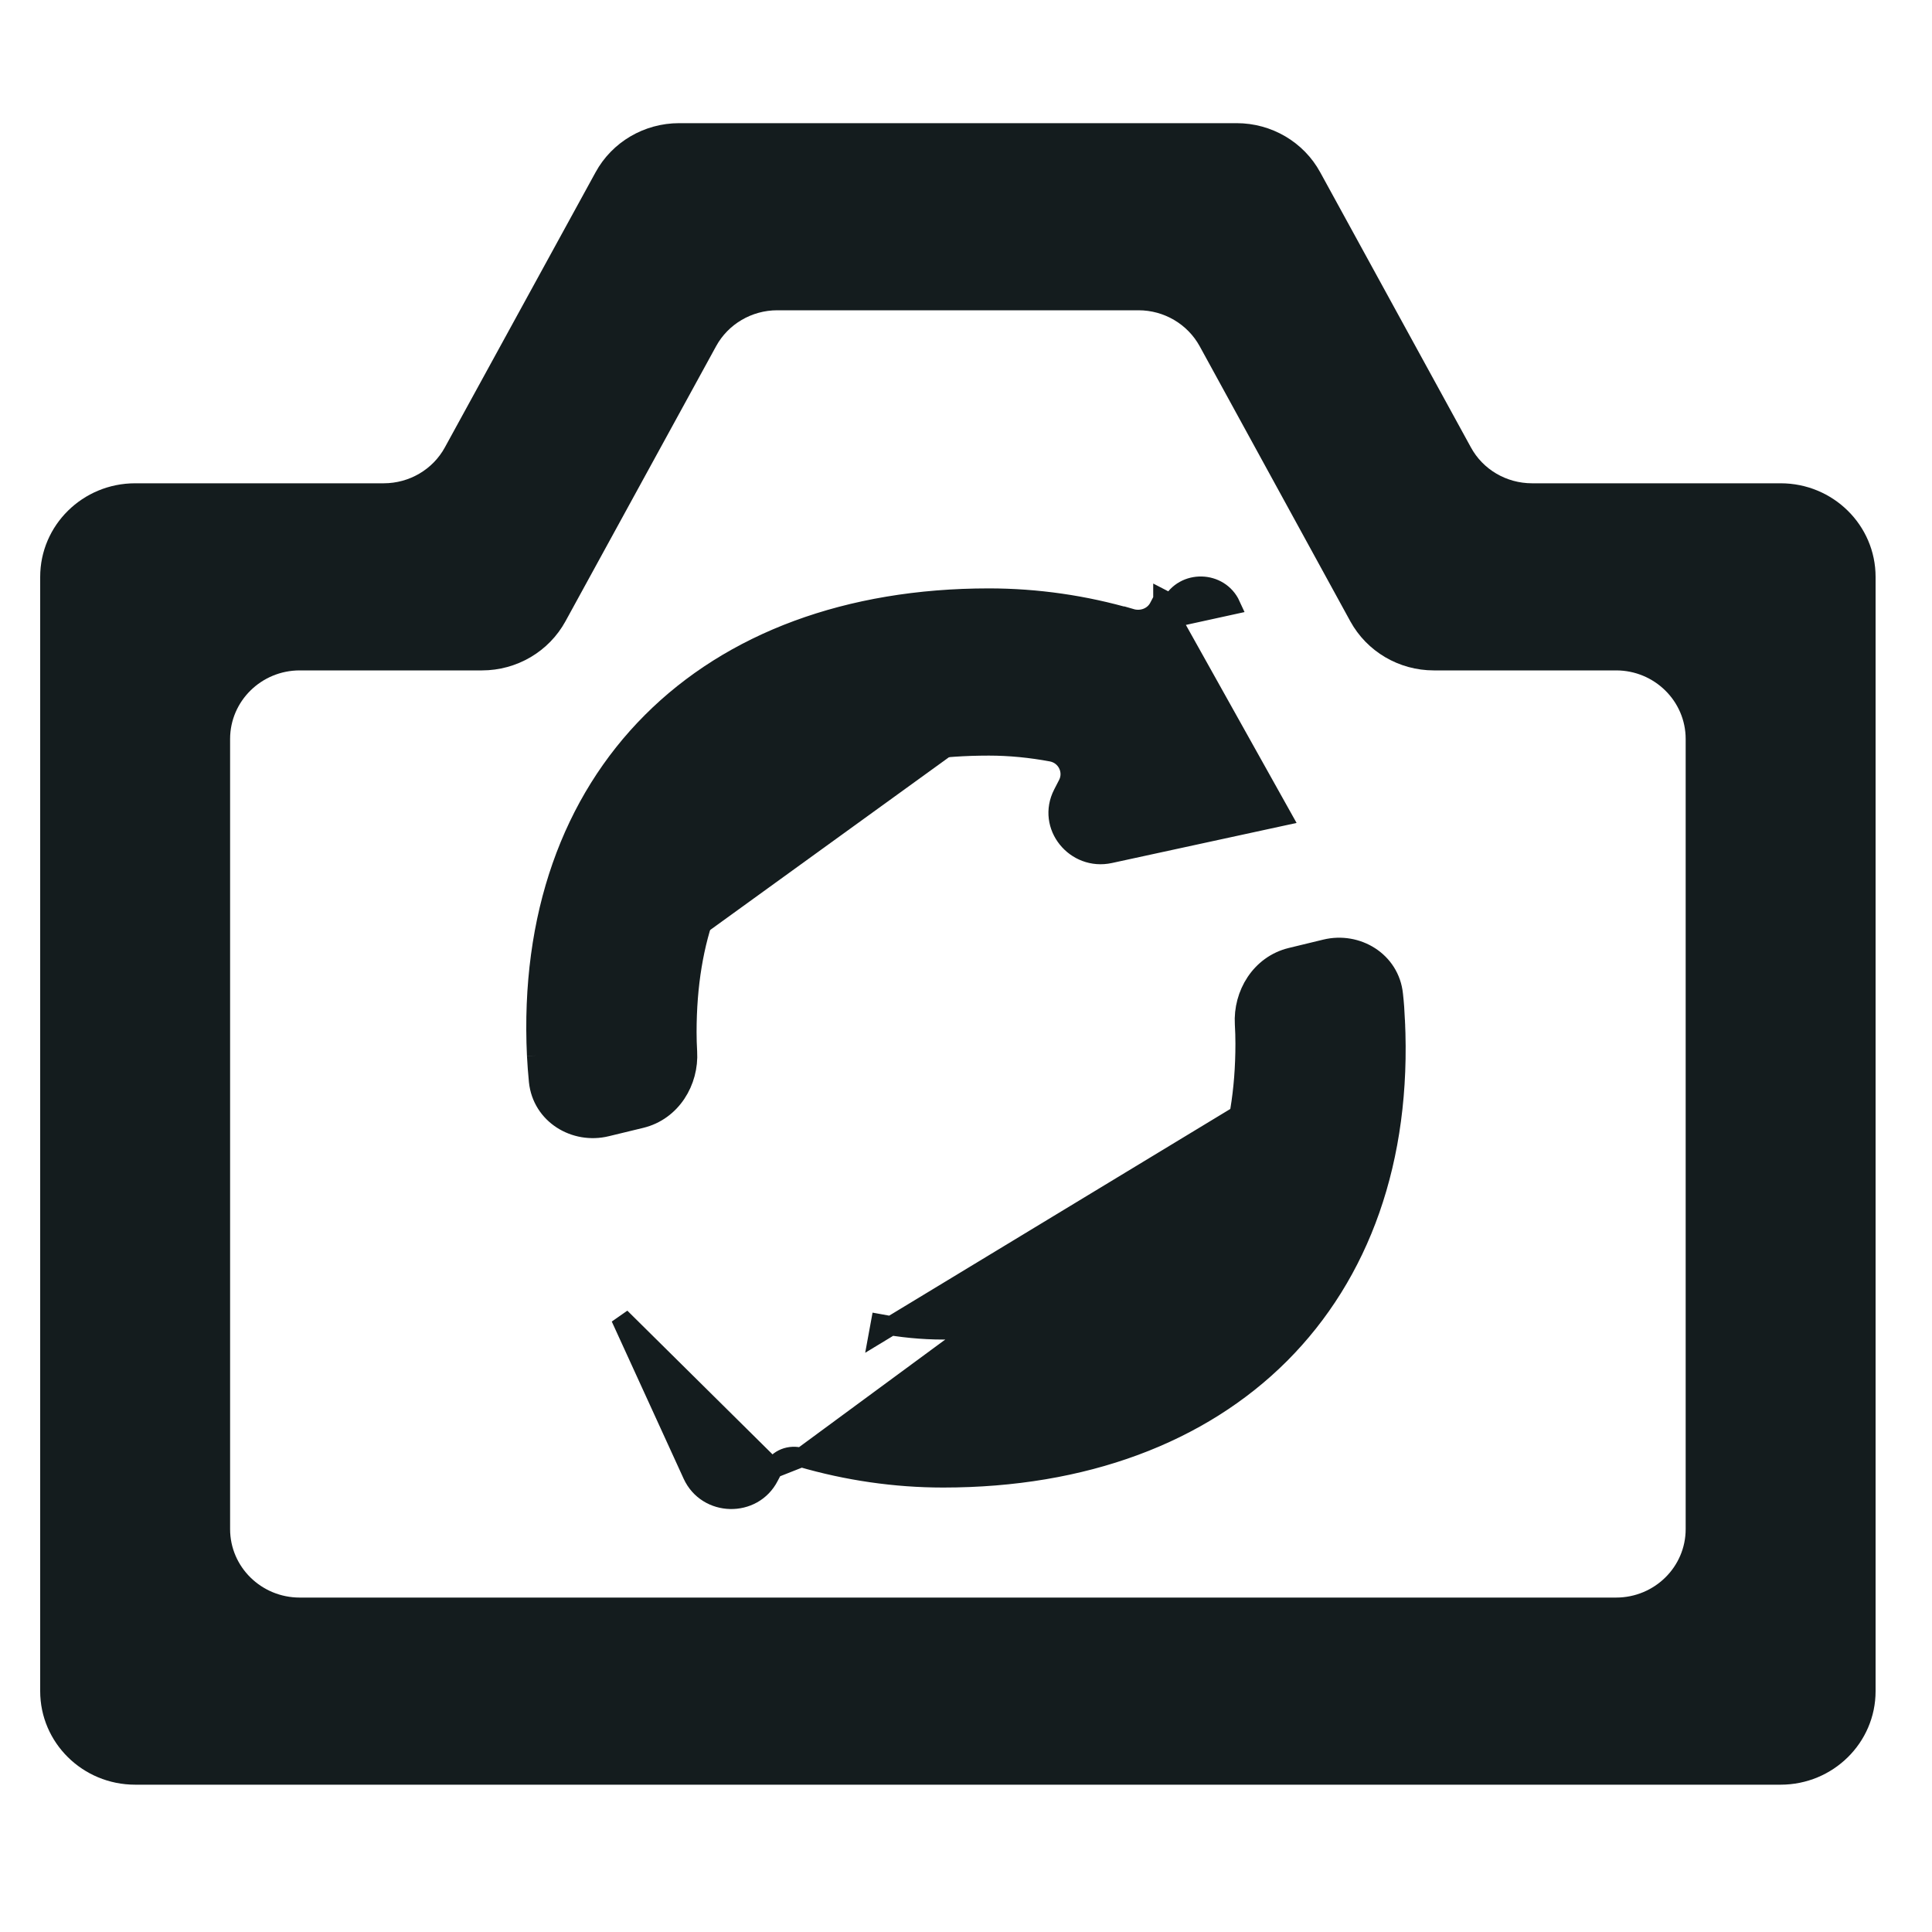
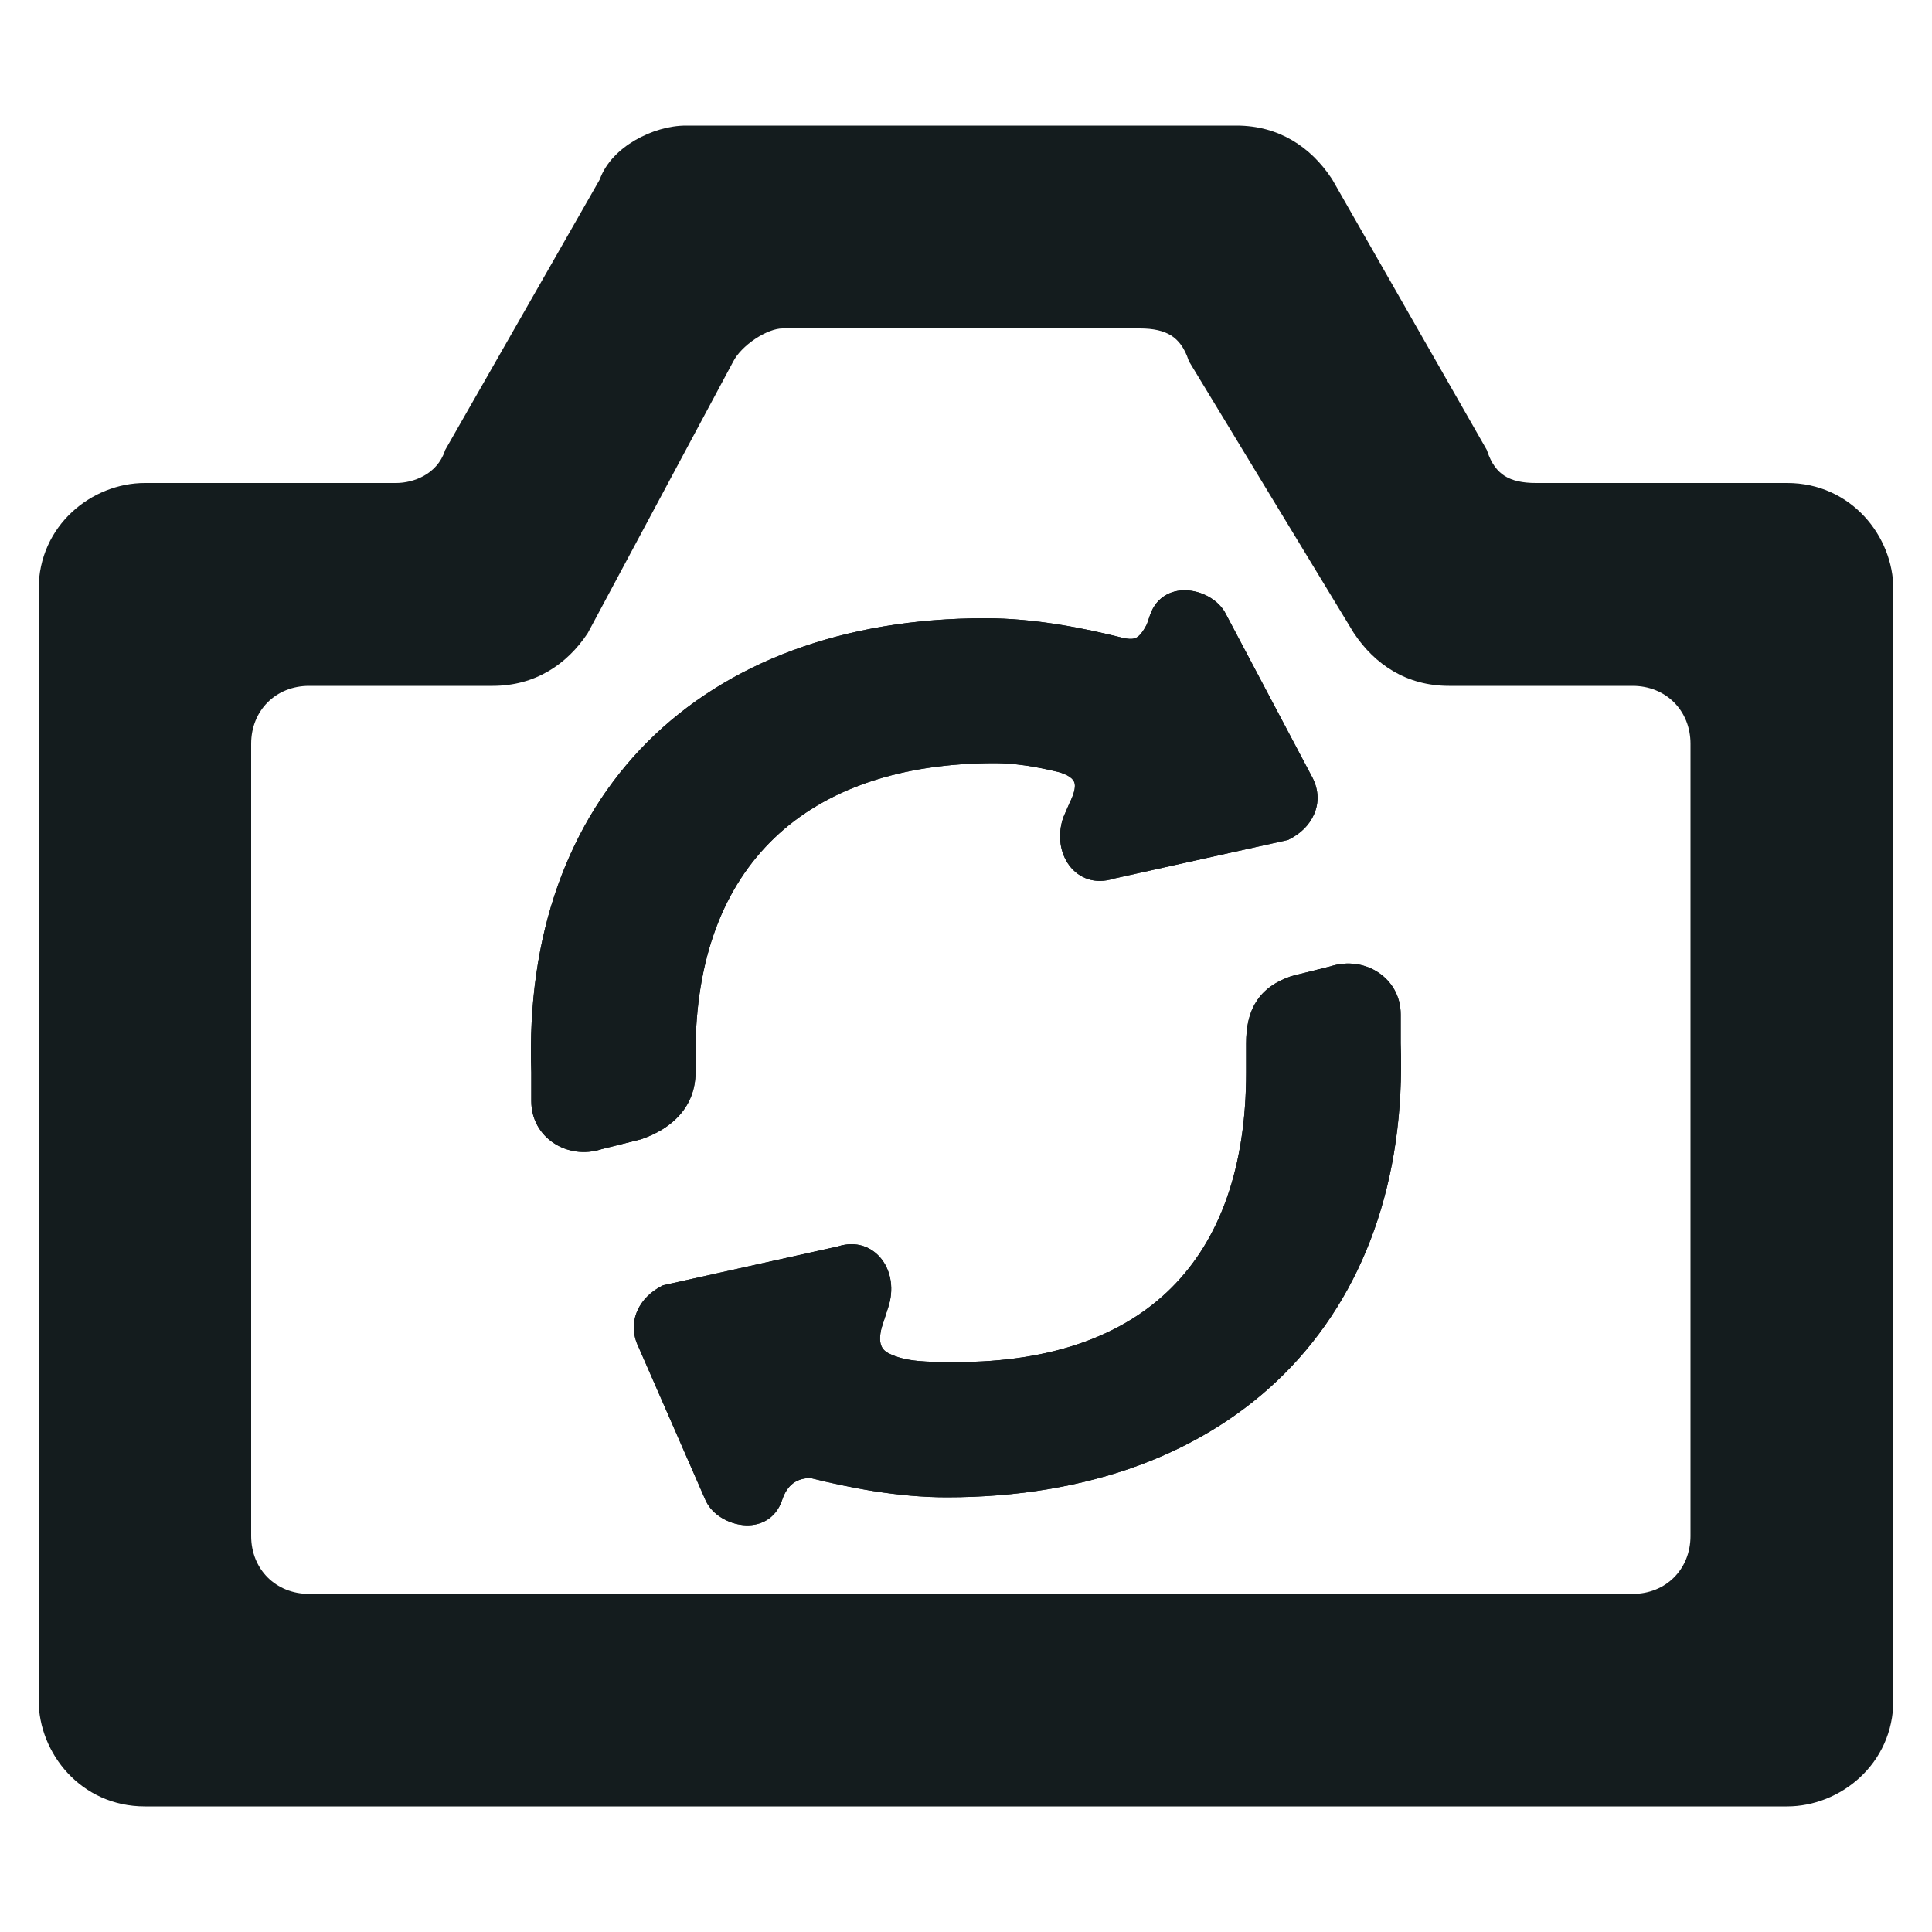
<svg xmlns="http://www.w3.org/2000/svg" width="20" height="20" viewBox="0 0 20 20" fill="none">
-   <path fill-rule="evenodd" clip-rule="evenodd" d="M6.165 1.784L4.606 4.63C4.481 4.86 4.237 5.003 3.972 5.003H1.399C0.856 5.003 0.416 5.437 0.416 5.972V17.507C0.416 18.041 0.856 18.475 1.399 18.475H18.433C18.976 18.475 19.416 18.041 19.416 17.507V5.972C19.416 5.437 18.976 5.003 18.433 5.003H15.86C15.595 5.003 15.351 4.861 15.226 4.63L13.667 1.784C13.496 1.47 13.163 1.275 12.802 1.275H7.03C6.669 1.275 6.336 1.47 6.165 1.784ZM7.413 3.584C7.538 3.355 7.782 3.212 8.046 3.212H11.786C12.05 3.212 12.293 3.355 12.419 3.584L13.978 6.431C14.15 6.745 14.482 6.94 14.843 6.94H16.73C17.127 6.94 17.45 7.258 17.45 7.65V15.829C17.45 16.221 17.127 16.538 16.73 16.538H3.103C2.705 16.538 2.382 16.221 2.382 15.829V7.65C2.382 7.258 2.705 6.94 3.103 6.94H4.989C5.35 6.94 5.682 6.745 5.854 6.431L7.413 3.584Z" fill="#141C1E" />
-   <path d="M11.677 6.498L11.705 6.401C11.824 6.436 11.944 6.386 11.996 6.286L11.996 6.286L12.038 6.206L12.038 6.205L12.127 6.251C12.255 6 12.624 6.009 12.741 6.265L11.677 6.498ZM11.677 6.498L11.705 6.402C11.23 6.263 10.735 6.191 10.236 6.191C8.779 6.191 7.572 6.646 6.747 7.472C5.921 8.298 5.486 9.485 5.555 10.927M11.677 6.498C11.838 6.544 12.009 6.478 12.085 6.332L13.269 8.45L11.49 8.836C11.133 8.914 10.832 8.548 11.002 8.218L11.002 8.218L11.053 8.119C11.123 7.983 11.043 7.814 10.887 7.784C10.672 7.744 10.455 7.722 10.236 7.722C9.232 7.722 8.453 7.985 7.926 8.478C7.401 8.971 7.111 9.707 7.111 10.685C7.111 10.754 7.113 10.821 7.117 10.888C7.135 11.195 6.951 11.501 6.637 11.578L6.278 11.665C5.953 11.744 5.611 11.54 5.575 11.193C5.566 11.105 5.56 11.016 5.555 10.927M5.555 10.927L5.655 10.922L5.555 10.927ZM8.004 15.203L8.004 15.204L7.962 15.284C7.796 15.609 7.32 15.598 7.168 15.266L7.168 15.266L6.424 13.639L6.424 13.639L8.004 15.203ZM8.004 15.203C8.055 15.103 8.176 15.053 8.295 15.088M8.004 15.203L8.295 15.088M14.444 10.562C14.44 10.473 14.434 10.385 14.424 10.297C14.389 9.949 14.046 9.745 13.722 9.824L13.363 9.911C13.049 9.988 12.865 10.294 12.883 10.601C12.887 10.668 12.889 10.736 12.889 10.804C12.889 11.782 12.599 12.518 12.073 13.011C11.547 13.505 10.768 13.767 9.764 13.767C9.545 13.767 9.328 13.745 9.113 13.705L9.095 13.803L14.444 10.562ZM14.444 10.562C14.514 12.005 14.079 13.191 13.253 14.018C12.428 14.843 11.221 15.299 9.764 15.299C9.265 15.299 8.77 15.226 8.295 15.088M14.444 10.562L8.295 15.088" fill="#141C1E" stroke="#141C1E" stroke-width="0.2" />
+   <path fill-rule="evenodd" clip-rule="evenodd" d="M12.31 6.113C12.461 6.128 12.62 6.218 12.689 6.354L13.589 8.055C13.652 8.181 13.654 8.312 13.604 8.427C13.556 8.54 13.462 8.631 13.345 8.689L13.334 8.695L11.527 9.096C11.337 9.157 11.17 9.093 11.07 8.96C10.973 8.831 10.946 8.646 11.005 8.468L11.008 8.46L11.067 8.324L11.069 8.319C11.118 8.221 11.134 8.154 11.125 8.111C11.119 8.081 11.094 8.035 10.973 7.996C10.713 7.931 10.489 7.9 10.3 7.9C9.318 7.9 8.545 8.17 8.019 8.672C7.493 9.174 7.2 9.92 7.2 10.9V11.1C7.2 11.457 6.957 11.686 6.632 11.795L6.624 11.797L6.228 11.896C5.872 12.012 5.5 11.775 5.5 11.4V11.102C5.45 9.68 5.882 8.502 6.704 7.679C7.527 6.857 8.729 6.4 10.2 6.4C10.712 6.4 11.221 6.502 11.623 6.603C11.699 6.62 11.736 6.615 11.763 6.601C11.791 6.586 11.827 6.551 11.873 6.461L11.905 6.367C11.938 6.271 11.997 6.2 12.073 6.158C12.148 6.116 12.232 6.105 12.31 6.113Z" fill="#141C1E" />
+   <path fill-rule="evenodd" clip-rule="evenodd" d="M14.5 10.5C14.5 10.125 14.128 9.888 13.772 10.004L13.376 10.103L13.368 10.105C13.202 10.161 13.08 10.248 13.003 10.372C12.926 10.494 12.9 10.64 12.9 10.8V11.1C12.9 12.082 12.63 12.828 12.129 13.329C11.628 13.83 10.882 14.1 9.9 14.1C9.593 14.1 9.376 14.098 9.202 14.011C9.156 13.988 9.132 13.959 9.12 13.923C9.107 13.884 9.105 13.828 9.126 13.746L9.195 13.532C9.254 13.354 9.227 13.169 9.13 13.04C9.03 12.907 8.863 12.842 8.674 12.903L6.866 13.305L6.855 13.31C6.738 13.369 6.644 13.46 6.596 13.573C6.547 13.687 6.548 13.817 6.609 13.942L7.308 15.54L7.311 15.545C7.379 15.682 7.539 15.772 7.69 15.787C7.768 15.795 7.852 15.784 7.927 15.742C8.003 15.699 8.062 15.629 8.095 15.532C8.123 15.446 8.163 15.39 8.21 15.355C8.254 15.322 8.311 15.302 8.388 15.3C8.789 15.4 9.293 15.5 9.8 15.5C11.271 15.5 12.473 15.043 13.296 14.221C14.118 13.398 14.55 12.22 14.5 10.798V10.5Z" fill="#141C1E" />
+   <path fill-rule="evenodd" clip-rule="evenodd" d="M6.575 1.451C6.738 1.356 6.93 1.3 7.1 1.3H12.8C13.239 1.3 13.568 1.522 13.783 1.845L13.787 1.85L15.392 4.659L15.395 4.668C15.439 4.802 15.502 4.88 15.578 4.928C15.656 4.976 15.76 5 15.9 5H18.5C19.162 5 19.6 5.551 19.6 6.1V17.6C19.6 18.262 19.049 18.7 18.5 18.7H1.5C0.838 18.7 0.4 18.149 0.4 17.6V6.1C0.4 5.438 0.951 5 1.5 5H4.1C4.278 5 4.524 4.911 4.605 4.668L4.608 4.659L6.208 1.859C6.271 1.682 6.415 1.544 6.575 1.451ZM7.589 3.745C7.629 3.665 7.714 3.577 7.818 3.508C7.923 3.438 8.028 3.4 8.1 3.4H11.8C11.94 3.4 12.044 3.424 12.122 3.472C12.198 3.52 12.261 3.598 12.305 3.732L12.309 3.742L14.014 6.552L14.017 6.556C14.232 6.879 14.561 7.1 15 7.1H16.9C17.245 7.1 17.5 7.355 17.5 7.7V15.9C17.5 16.245 17.245 16.5 16.9 16.5H3.2C2.855 16.5 2.6 16.245 2.6 15.9V7.7C2.6 7.355 2.855 7.1 3.2 7.1H5.1C5.539 7.1 5.868 6.879 6.083 6.556L6.088 6.547L7.588 3.747L7.589 3.745ZM12.689 6.354C12.62 6.218 12.461 6.128 12.31 6.113C12.232 6.105 12.148 6.116 12.073 6.158C11.997 6.2 11.938 6.271 11.905 6.367L11.873 6.461C11.827 6.551 11.791 6.586 11.763 6.601C11.736 6.615 11.699 6.62 11.623 6.603C11.221 6.502 10.712 6.4 10.2 6.4C8.729 6.4 7.527 6.857 6.704 7.679C5.882 8.502 5.45 9.68 5.5 11.102V11.4C5.5 11.775 5.872 12.012 6.228 11.896L6.624 11.797L6.632 11.795C6.957 11.686 7.2 11.457 7.2 11.1V10.9C7.2 9.92 7.493 9.174 8.019 8.672C8.545 8.17 9.318 7.9 10.3 7.9C10.489 7.9 10.713 7.931 10.973 7.996C11.094 8.035 11.119 8.081 11.125 8.111C11.134 8.154 11.118 8.221 11.069 8.319L11.067 8.324L11.008 8.46L11.005 8.468C10.946 8.646 10.973 8.831 11.07 8.96C11.17 9.093 11.337 9.157 11.527 9.096L13.334 8.695L13.345 8.689C13.462 8.631 13.556 8.54 13.604 8.427C13.654 8.312 13.652 8.181 13.589 8.055L12.689 6.354ZM13.772 10.004C14.128 9.888 14.5 10.125 14.5 10.5V10.798C14.55 12.22 14.118 13.398 13.296 14.221C12.473 15.043 11.271 15.5 9.8 15.5C9.293 15.5 8.789 15.4 8.388 15.3C8.311 15.302 8.254 15.322 8.21 15.355C8.163 15.39 8.123 15.446 8.095 15.532C8.062 15.629 8.003 15.699 7.927 15.742C7.852 15.784 7.768 15.795 7.69 15.787C7.539 15.772 7.379 15.682 7.311 15.545L7.308 15.54L6.609 13.942C6.548 13.817 6.547 13.687 6.596 13.573C6.644 13.46 6.738 13.369 6.855 13.31L6.866 13.305L8.674 12.903C8.863 12.842 9.03 12.907 9.13 13.04C9.227 13.169 9.254 13.354 9.195 13.532L9.126 13.746C9.105 13.828 9.107 13.884 9.12 13.923C9.132 13.959 9.156 13.988 9.202 14.011C9.376 14.098 9.593 14.1 9.9 14.1C10.882 14.1 11.628 13.83 12.129 13.329C12.63 12.828 12.9 12.082 12.9 11.1V10.8C12.9 10.64 12.926 10.494 13.003 10.372C13.08 10.248 13.202 10.161 13.368 10.105L13.376 10.103L13.772 10.004Z" fill="#141C1E" />
</svg>
